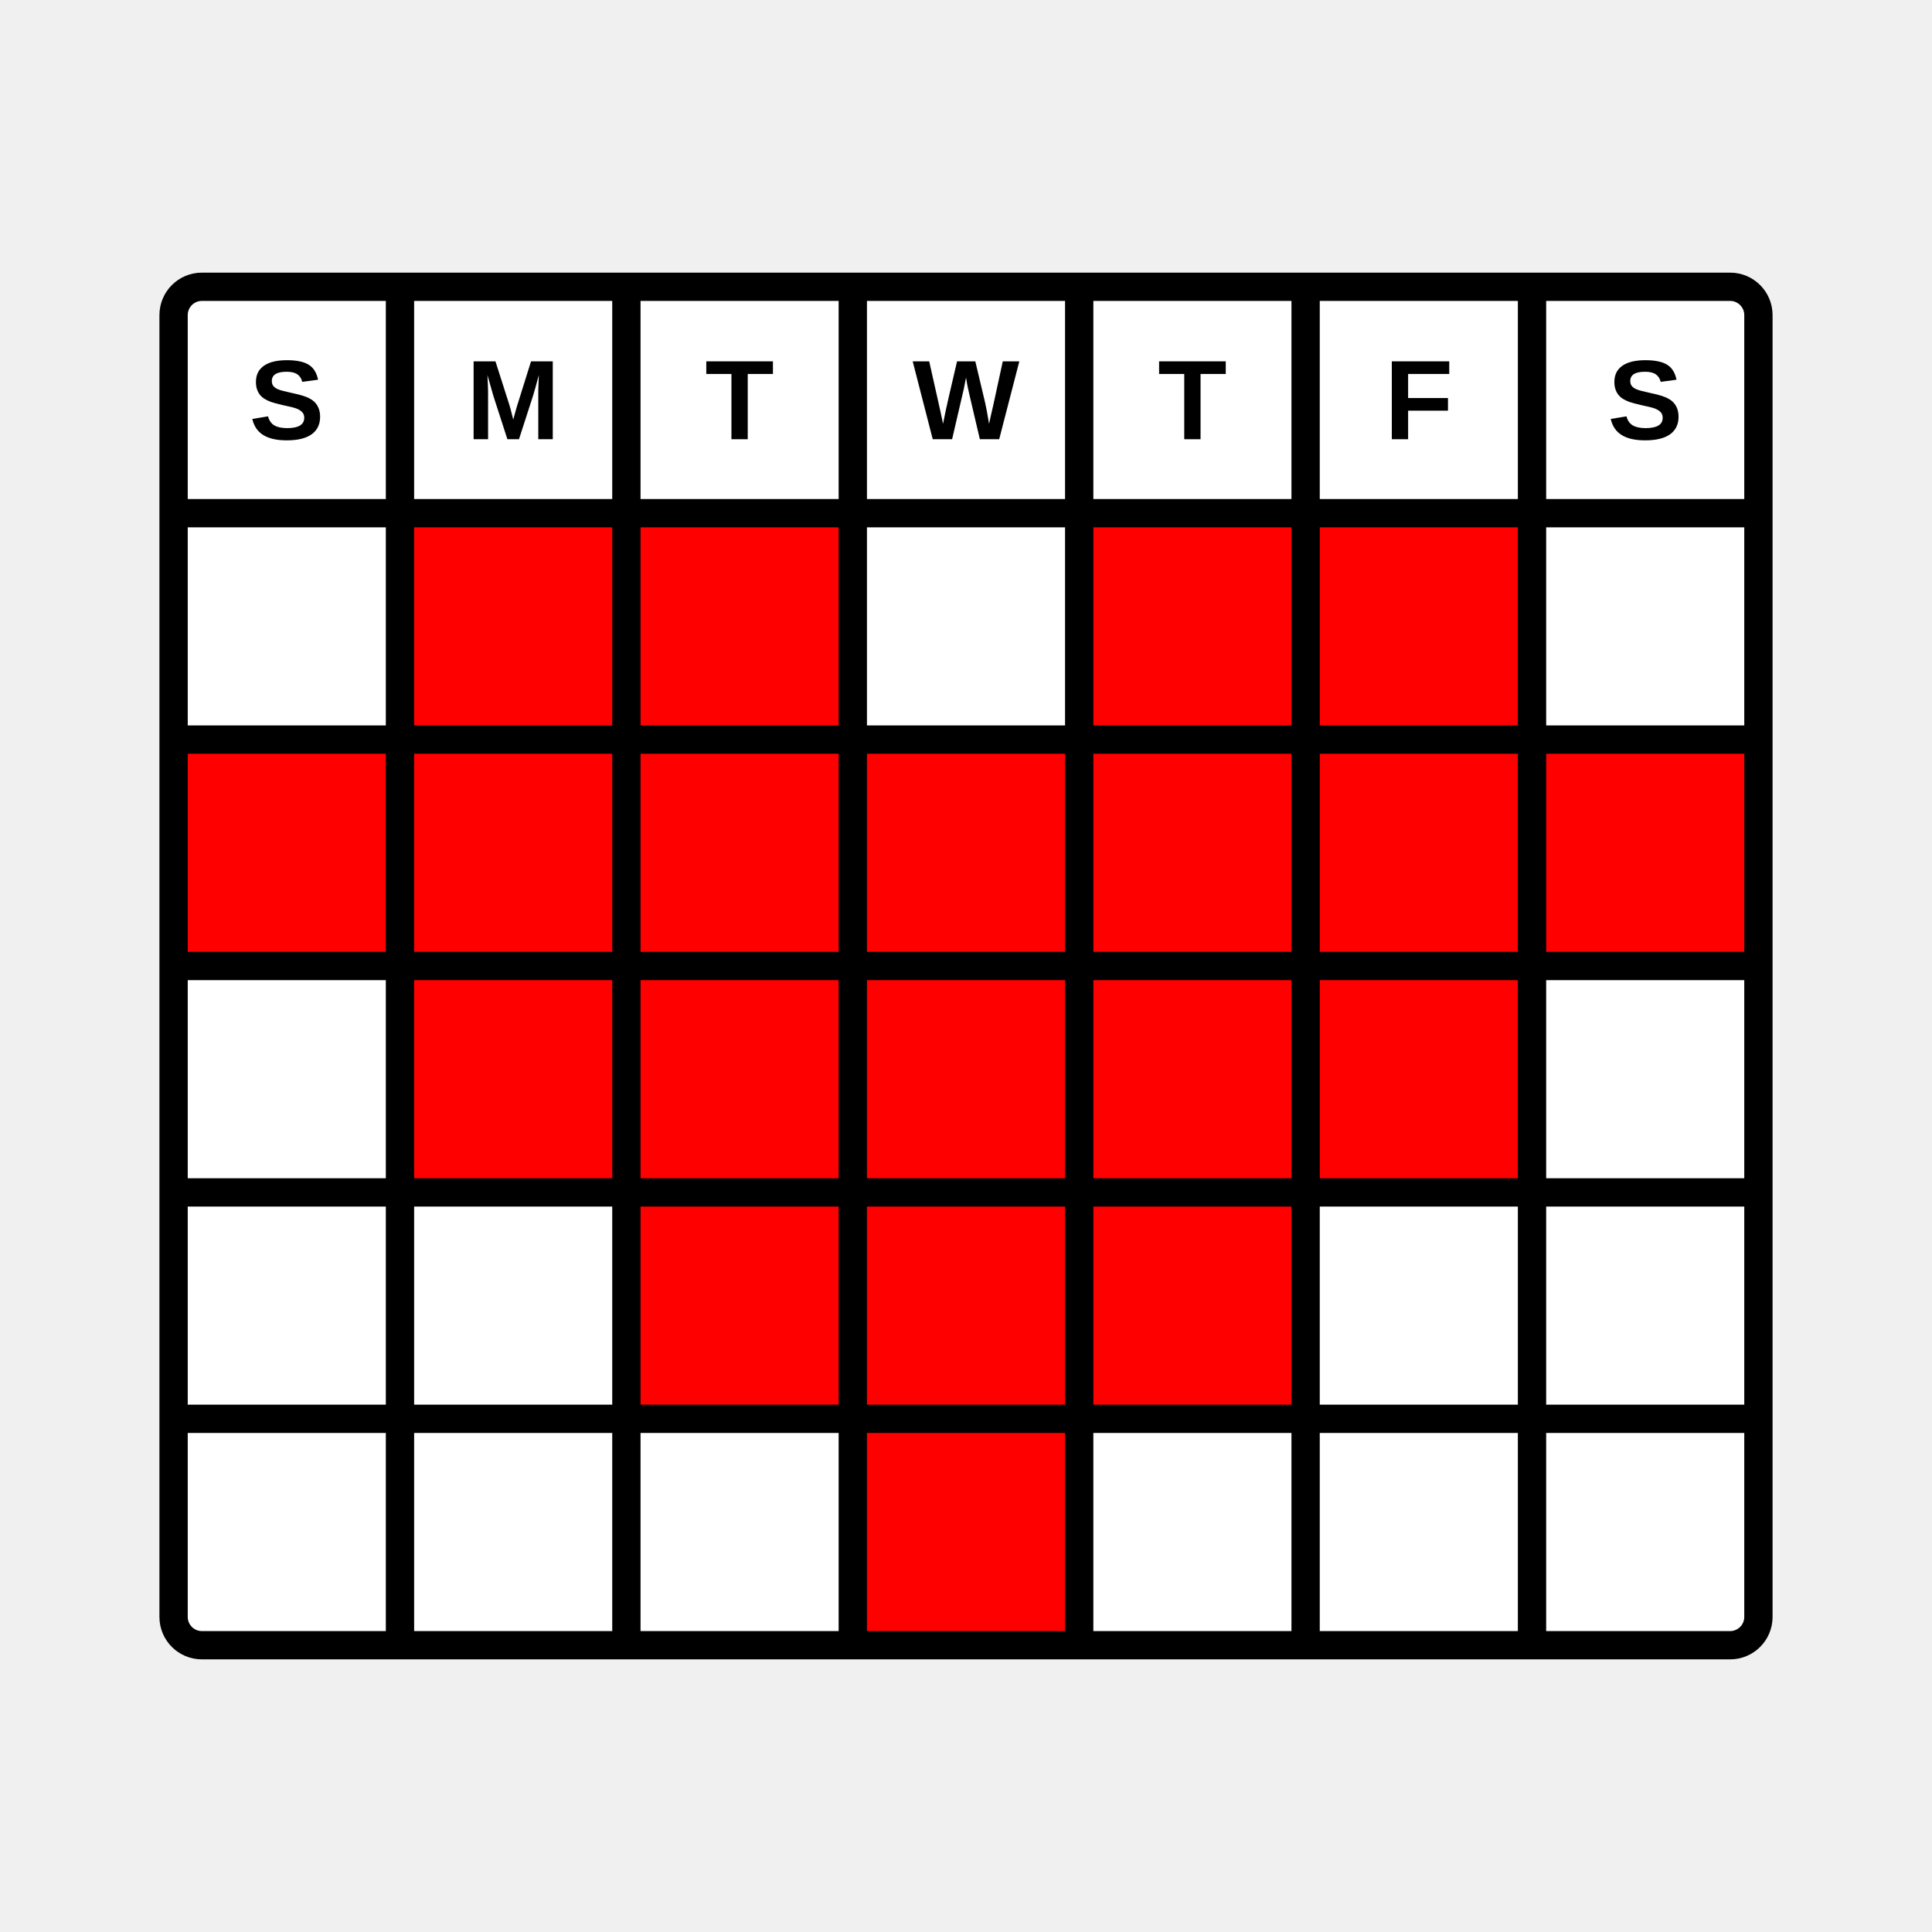
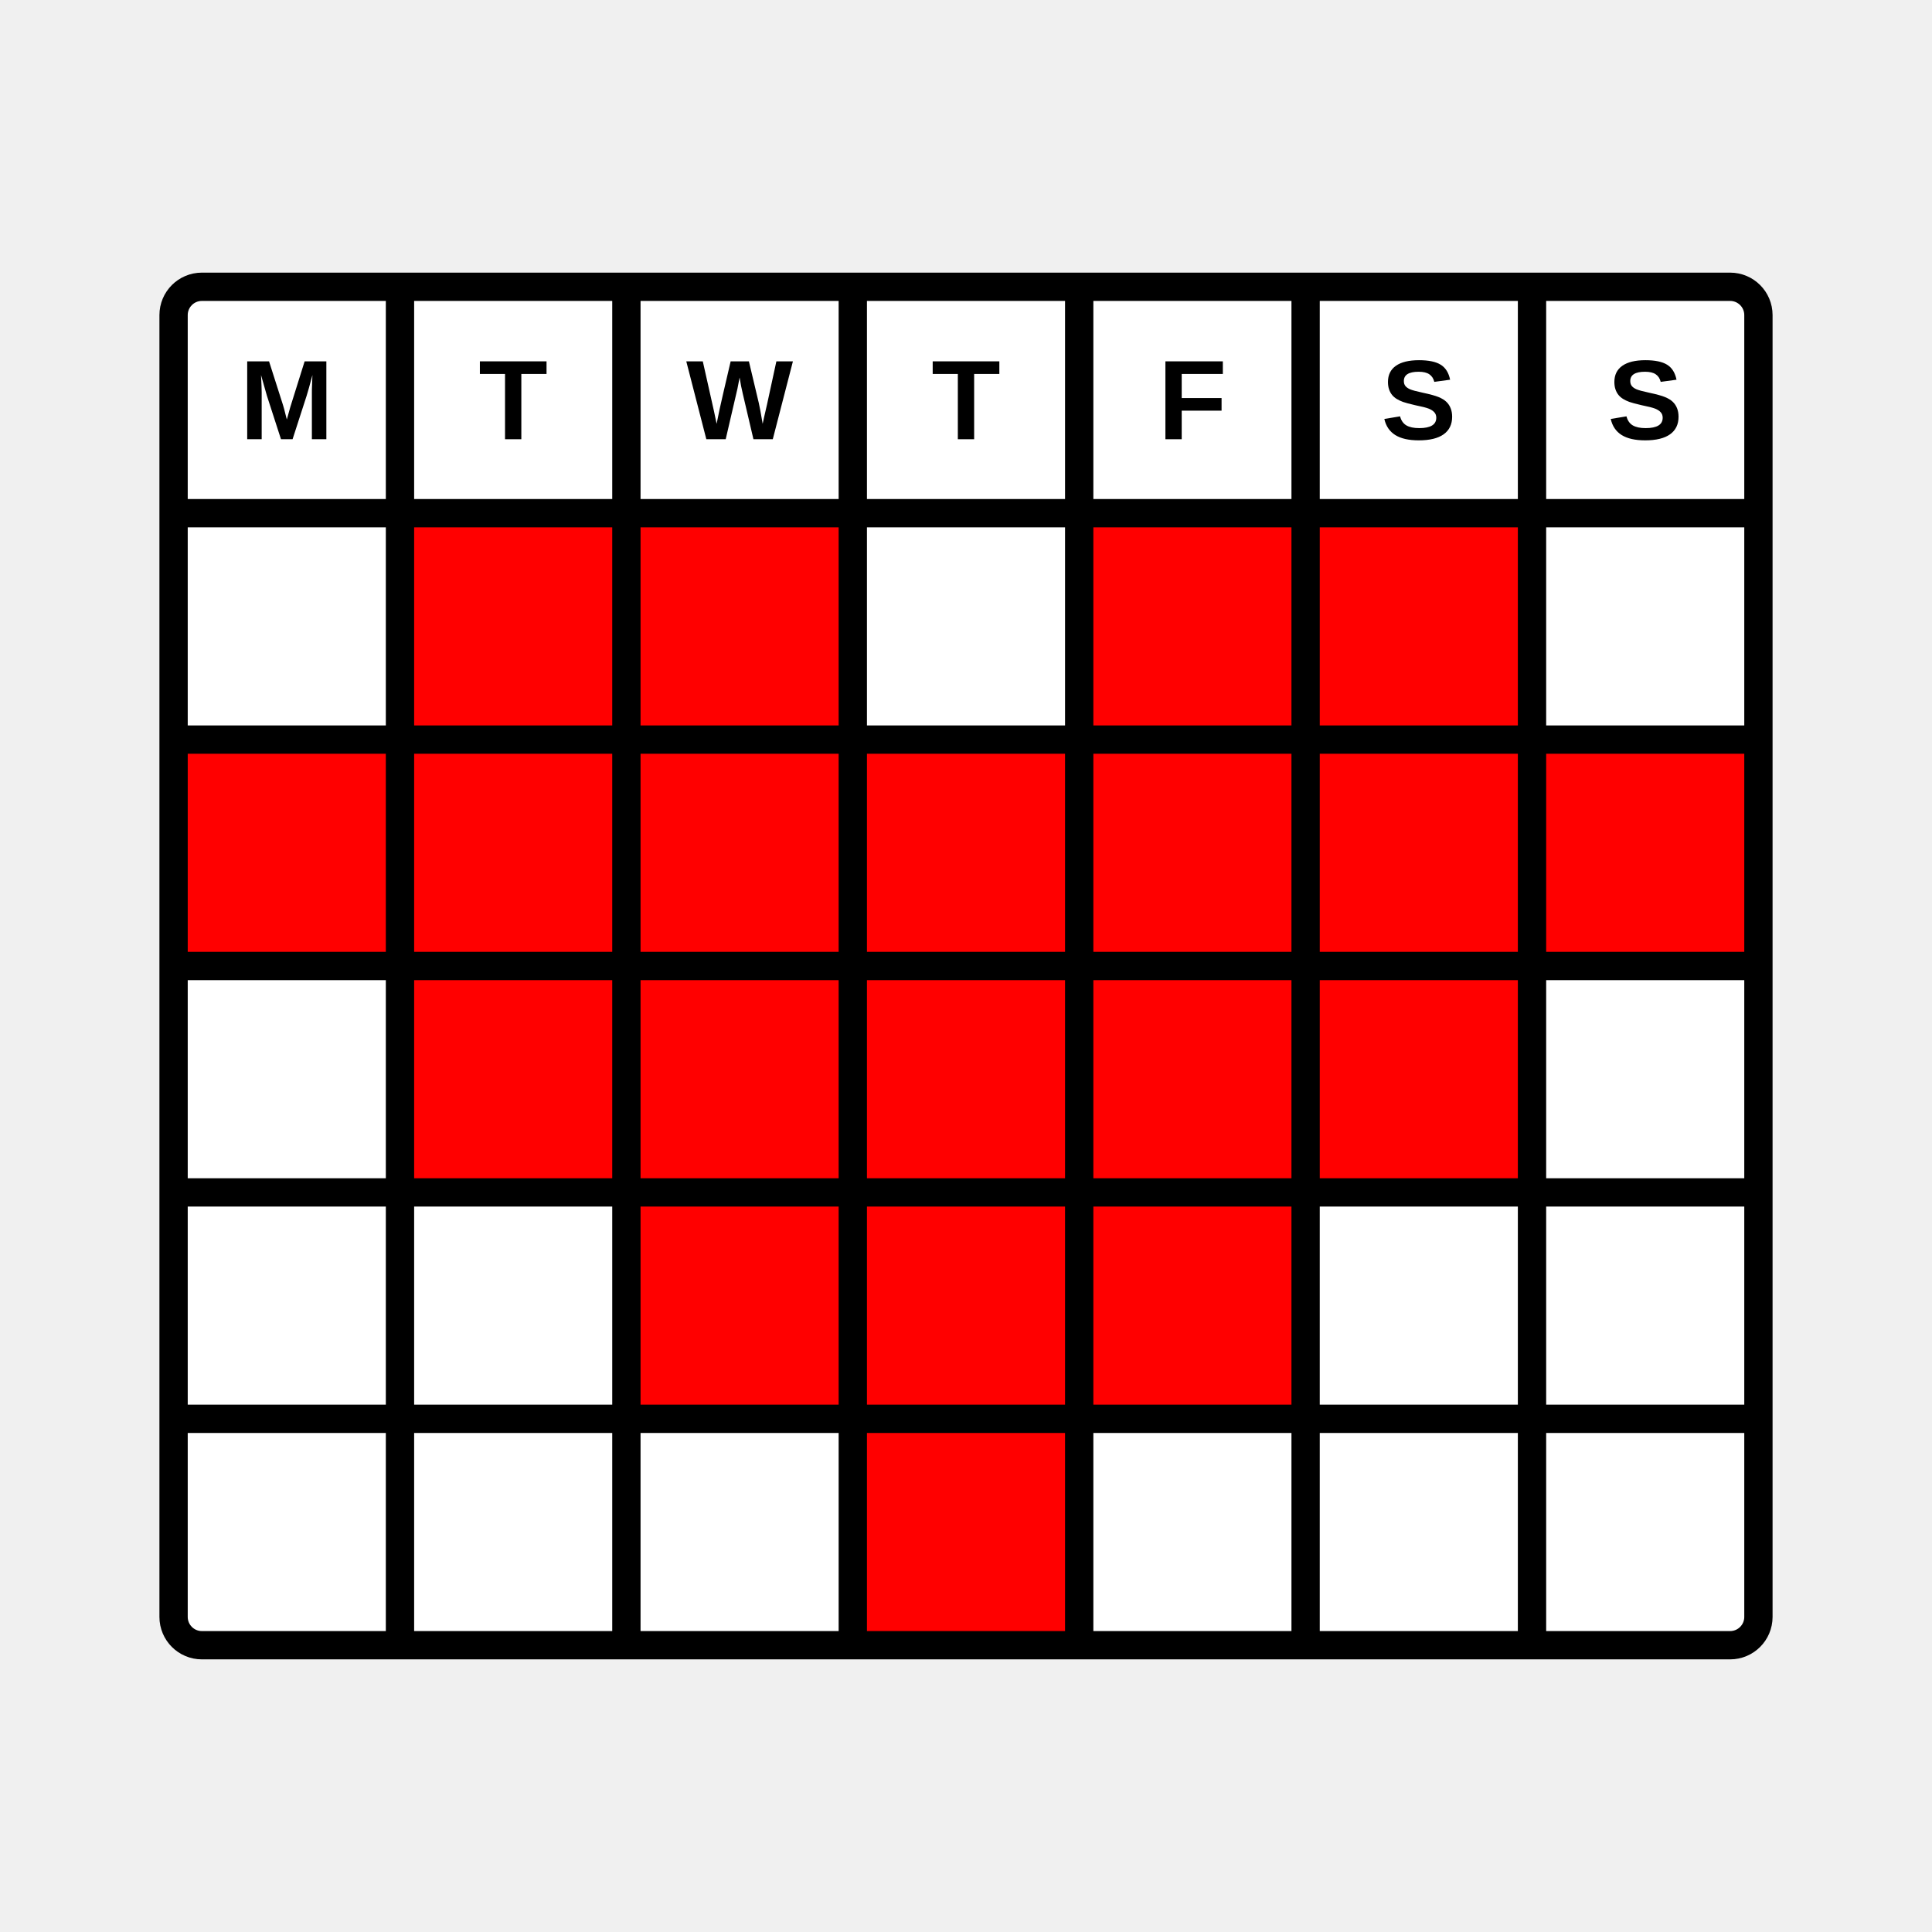
<svg xmlns="http://www.w3.org/2000/svg" height="1024" width="1024">
  <rect height="120" style="fill: lightblue" width="840" x="92" y="152" />
  <rect height="720" rx="15" ry="15" style="fill: white" width="840" x="92" y="152" />
  <rect height="120" style="fill: red" width="120" x="212" y="272" />
  <rect height="120" style="fill: red" width="120" x="332" y="272" />
  <rect height="120" style="fill: red" width="120" x="572" y="272" />
  <rect height="120" style="fill: red" width="120" x="692" y="272" />
  <rect height="120" style="fill: red" width="120" x="92" y="392" />
  <rect height="120" style="fill: red" width="120" x="212" y="392" />
  <rect height="120" style="fill: red" width="120" x="332" y="392" />
  <rect height="120" style="fill: red" width="120" x="452" y="392" />
  <rect height="120" style="fill: red" width="120" x="572" y="392" />
  <rect height="120" style="fill: red" width="120" x="692" y="392" />
  <rect height="120" style="fill: red" width="120" x="812" y="392" />
  <rect height="120" style="fill: red" width="120" x="212" y="512" />
  <rect height="120" style="fill: red" width="120" x="332" y="512" />
  <rect height="120" style="fill: red" width="120" x="452" y="512" />
  <rect height="120" style="fill: red" width="120" x="572" y="512" />
  <rect height="120" style="fill: red" width="120" x="692" y="512" />
  <rect height="120" style="fill: red" width="120" x="332" y="632" />
  <rect height="120" style="fill: red" width="120" x="452" y="632" />
  <rect height="120" style="fill: red" width="120" x="572" y="632" />
  <rect height="120" style="fill: red" width="120" x="452" y="752" />
  <rect height="720" rx="15" ry="15" style="fill-opacity: 0; stroke: black; stroke-width: 15" width="840" x="92" y="152" />
  <line style="fill-opacity: 0; stroke: black; stroke-width: 15" x1="212" x2="212" y1="152" y2="872" />
  <line style="fill-opacity: 0; stroke: black; stroke-width: 15" x1="332" x2="332" y1="152" y2="872" />
  <line style="fill-opacity: 0; stroke: black; stroke-width: 15" x1="452" x2="452" y1="152" y2="872" />
  <line style="fill-opacity: 0; stroke: black; stroke-width: 15" x1="572" x2="572" y1="152" y2="872" />
  <line style="fill-opacity: 0; stroke: black; stroke-width: 15" x1="692" x2="692" y1="152" y2="872" />
  <line style="fill-opacity: 0; stroke: black; stroke-width: 15" x1="812" x2="812" y1="152" y2="872" />
  <line style="fill-opacity: 0; stroke: black; stroke-width: 15" x1="92" x2="932" y1="272" y2="272" />
  <line style="fill-opacity: 0; stroke: black; stroke-width: 15" x1="92" x2="932" y1="392" y2="392" />
  <line style="fill-opacity: 0; stroke: black; stroke-width: 15" x1="92" x2="932" y1="512" y2="512" />
  <line style="fill-opacity: 0; stroke: black; stroke-width: 15" x1="92" x2="932" y1="632" y2="632" />
  <line style="fill-opacity: 0; stroke: black; stroke-width: 15" x1="92" x2="932" y1="752" y2="752" />
-   <text dominant-baseline="central" style="font-family: Arial; font-size: 60; font-weight: bold" text-anchor="middle" x="152" y="212">S</text>
-   <text dominant-baseline="central" style="font-family: Arial; font-size: 60; font-weight: bold" text-anchor="middle" x="272" y="212">M</text>
-   <text dominant-baseline="central" style="font-family: Arial; font-size: 60; font-weight: bold" text-anchor="middle" x="392" y="212">T</text>
-   <text dominant-baseline="central" style="font-family: Arial; font-size: 60; font-weight: bold" text-anchor="middle" x="512" y="212">W</text>
-   <text dominant-baseline="central" style="font-family: Arial; font-size: 60; font-weight: bold" text-anchor="middle" x="632" y="212">T</text>
-   <text dominant-baseline="central" style="font-family: Arial; font-size: 60; font-weight: bold" text-anchor="middle" x="752" y="212">F</text>
+   <text dominant-baseline="central" style="font-family: Arial; font-size: 60; font-weight: bold" text-anchor="middle" x="152" y="212">M</text>
+   <text dominant-baseline="central" style="font-family: Arial; font-size: 60; font-weight: bold" text-anchor="middle" x="272" y="212">T</text>
+   <text dominant-baseline="central" style="font-family: Arial; font-size: 60; font-weight: bold" text-anchor="middle" x="392" y="212">W</text>
+   <text dominant-baseline="central" style="font-family: Arial; font-size: 60; font-weight: bold" text-anchor="middle" x="512" y="212">T</text>
+   <text dominant-baseline="central" style="font-family: Arial; font-size: 60; font-weight: bold" text-anchor="middle" x="632" y="212">F</text>
+   <text dominant-baseline="central" style="font-family: Arial; font-size: 60; font-weight: bold" text-anchor="middle" x="752" y="212">S</text>
  <text dominant-baseline="central" style="font-family: Arial; font-size: 60; font-weight: bold" text-anchor="middle" x="872" y="212">S</text>
</svg>
